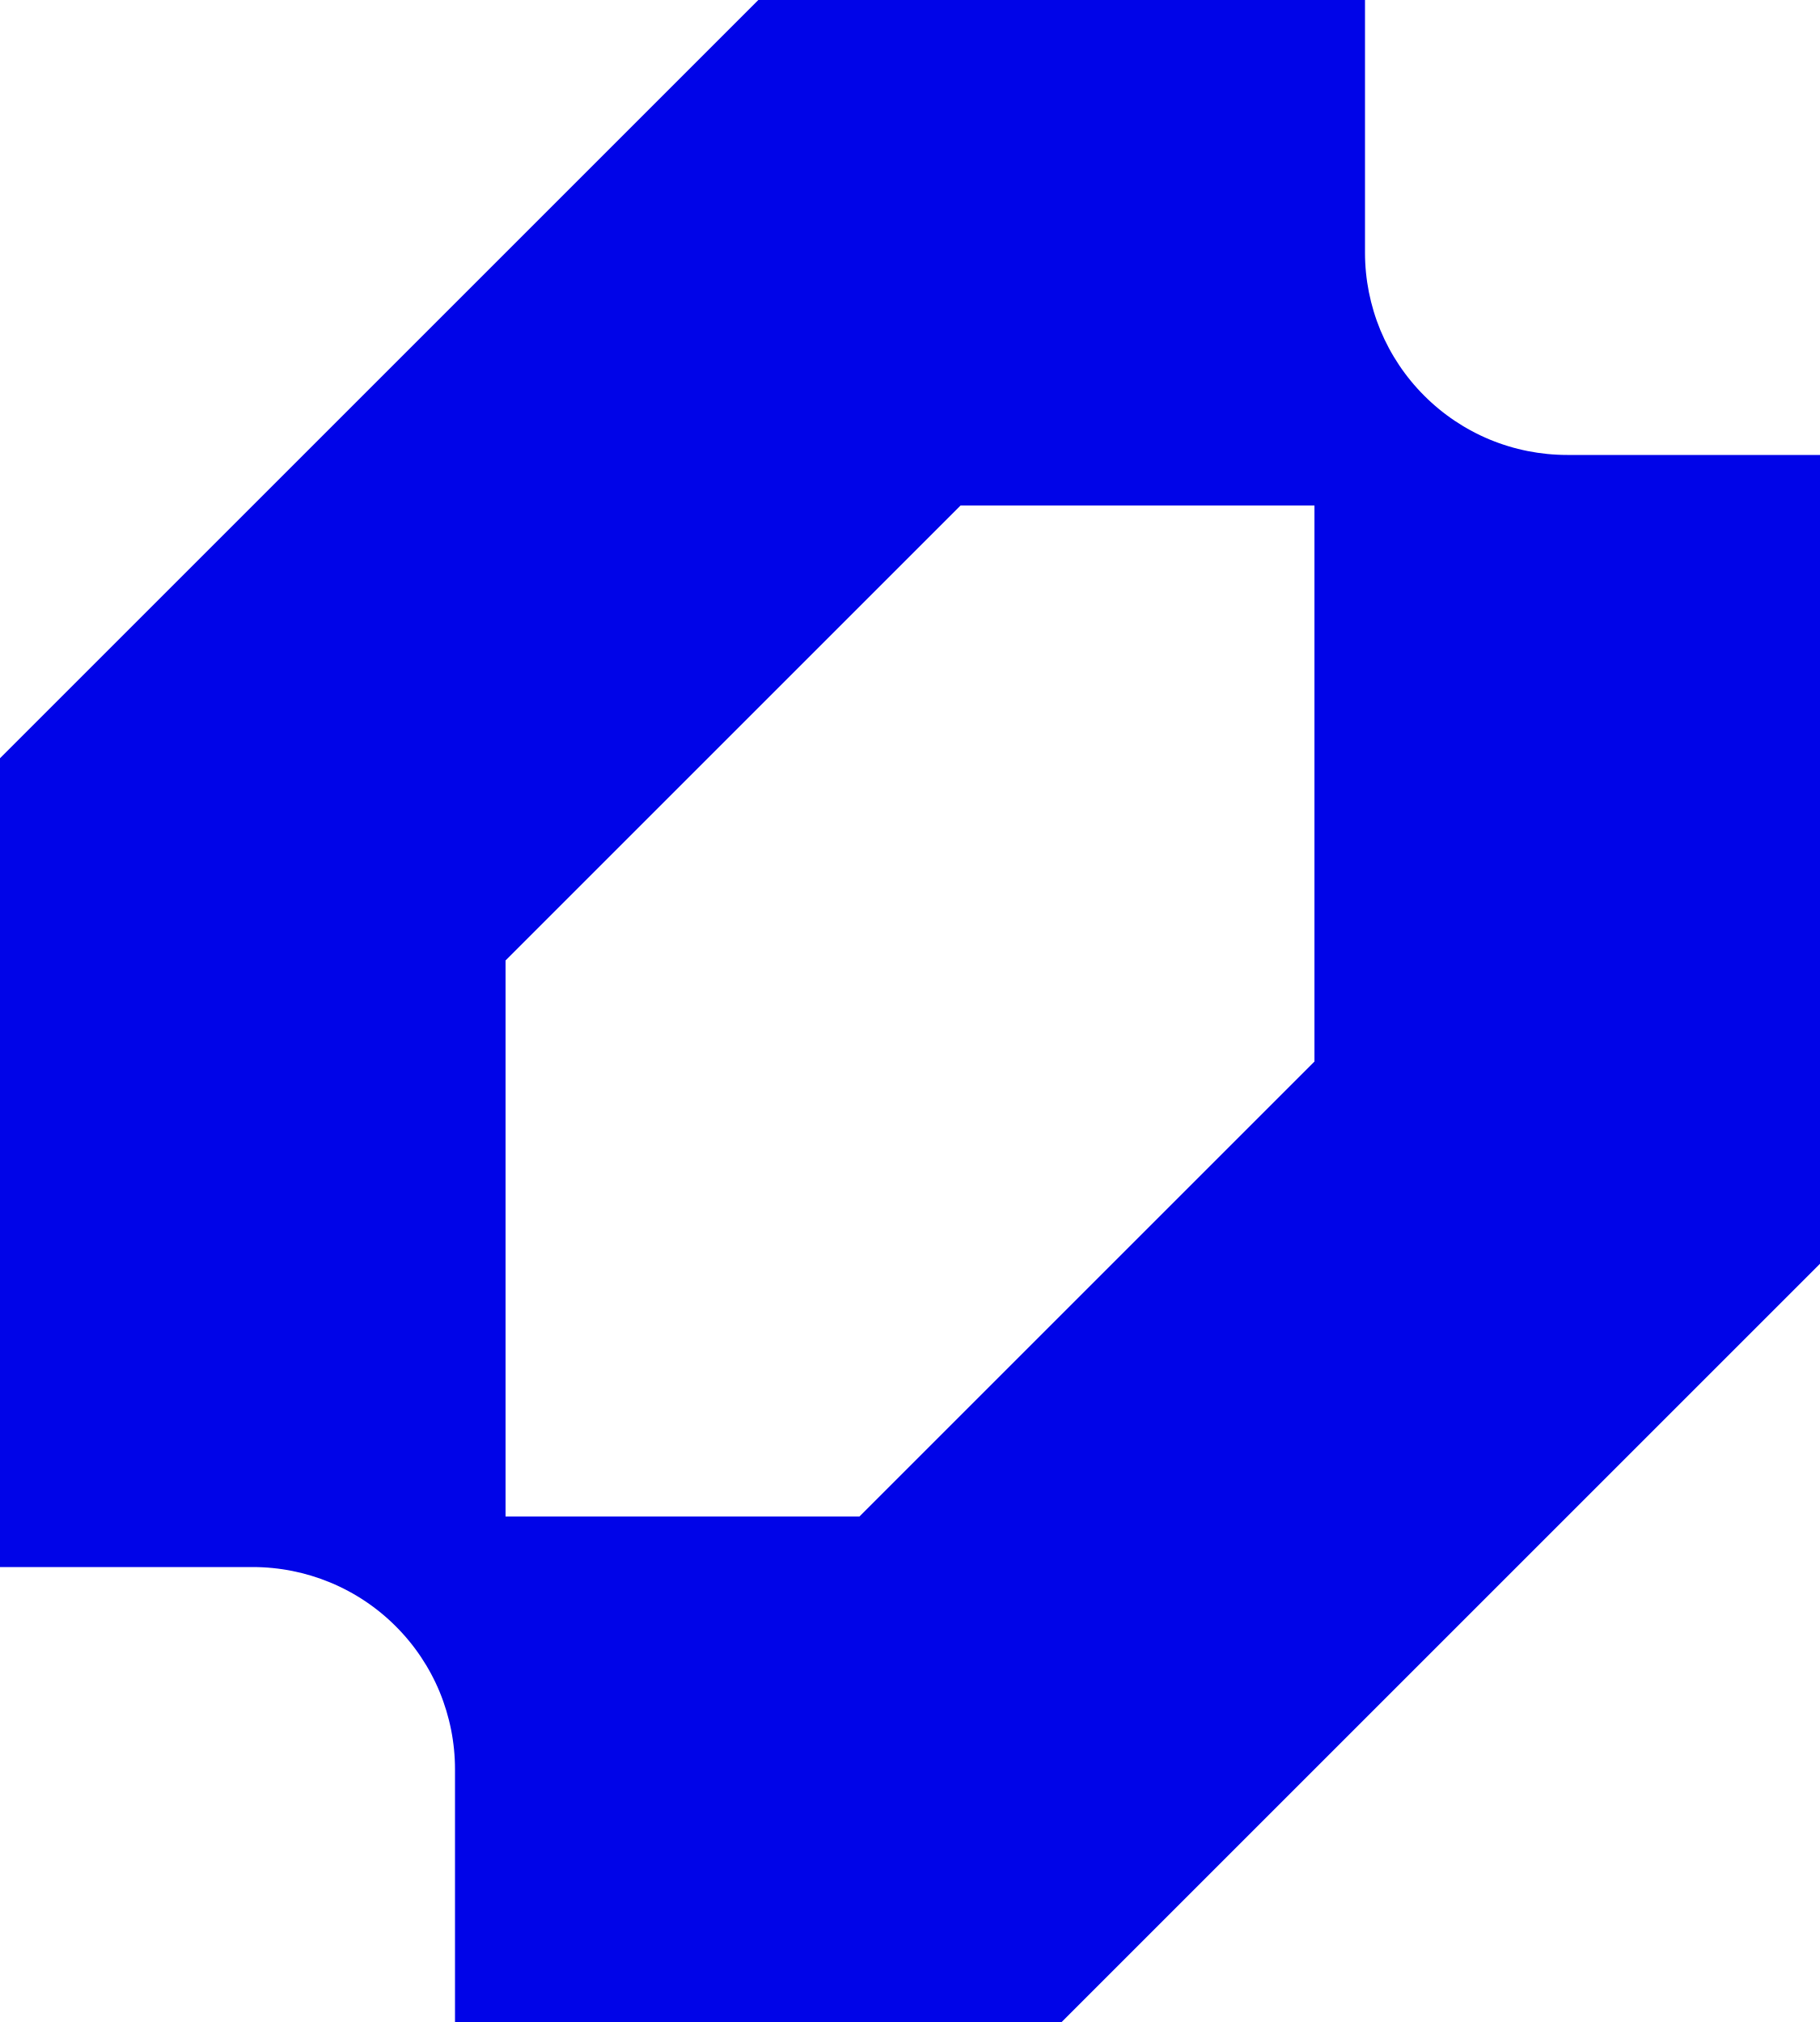
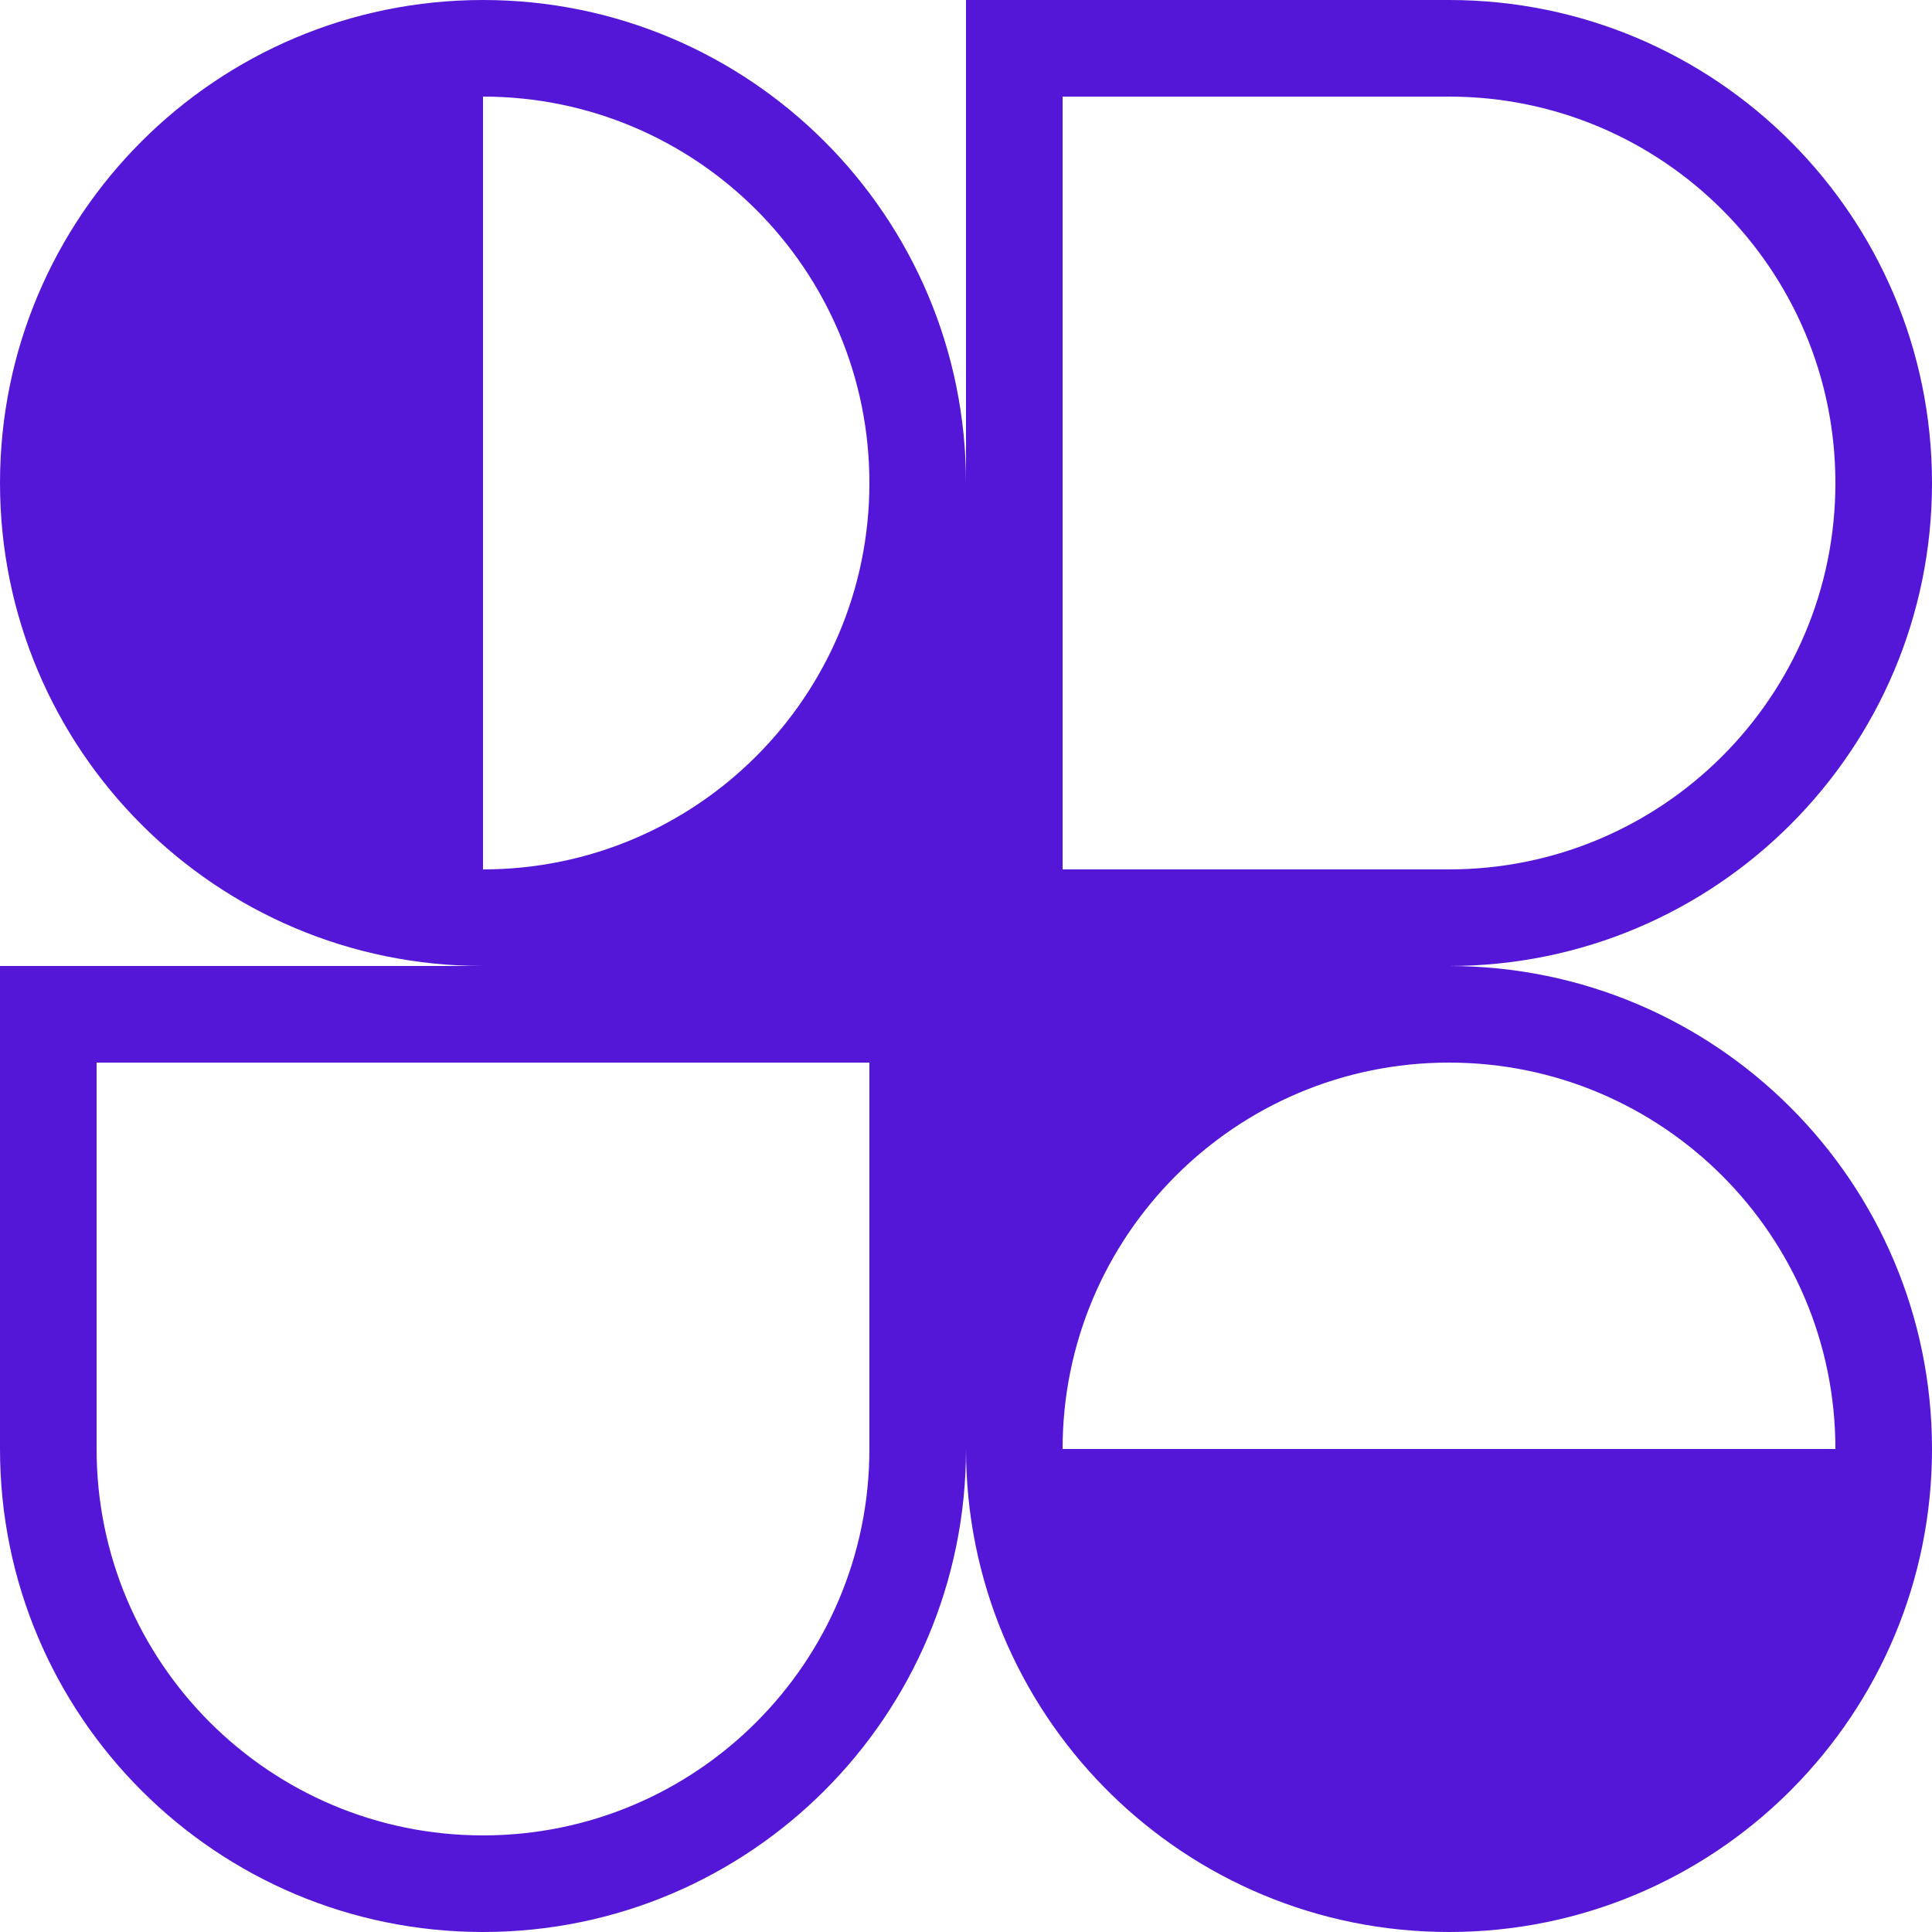
- <svg xmlns="http://www.w3.org/2000/svg" width="36" height="40" viewBox="0 0 36 40" fill="none">
-   <path fill-rule="evenodd" clip-rule="evenodd" d="M0 15V31H5C5.525 31 6.045 31.104 6.531 31.305C7.016 31.506 7.457 31.8 7.828 32.172C8.2 32.543 8.495 32.984 8.696 33.469C8.896 33.955 9 34.475 9 35V40H21L36 25V9H31C30.475 9 29.955 8.897 29.469 8.696C28.984 8.495 28.543 8.2 28.172 7.828C27.8 7.457 27.506 7.016 27.304 6.531C27.104 6.045 27 5.525 27 5V0H15L0 15ZM17 30H10V19L19 10H26V21L17 30Z" fill="#0004E8" />
+ <svg xmlns="http://www.w3.org/2000/svg" id="logo-85" width="40" height="40" viewBox="0 0 40 40" fill="none">
+   <path class="ccustom" fill-rule="evenodd" clip-rule="evenodd" d="M10 0C15.523 0 20 4.477 20 10V0H30C35.523 0 40 4.477 40 10C40 15.523 35.523 20 30 20C35.523 20 40 24.477 40 30C40 32.742 38.896 35.227 37.108 37.033L37.071 37.071L37.038 37.104C35.231 38.894 32.745 40 30 40C27.274 40 24.803 38.909 22.999 37.141C22.976 37.117 22.952 37.094 22.929 37.071C22.907 37.049 22.885 37.027 22.863 37.005C21.092 35.201 20 32.728 20 30C20 35.523 15.523 40 10 40C4.477 40 0 35.523 0 30V20H10C4.477 20 0 15.523 0 10C0 4.477 4.477 0 10 0ZM18 10C18 14.418 14.418 18 10 18V2C14.418 2 18 5.582 18 10ZM38 30C38 25.582 34.418 22 30 22C25.582 22 22 25.582 22 30H38ZM2 22V30C2 34.418 5.582 38 10 38C14.418 38 18 34.418 18 30V22H2ZM22 18V2L30 2C34.418 2 38 5.582 38 10C38 14.418 34.418 18 30 18H22Z" fill="#5417D7" />
</svg>
